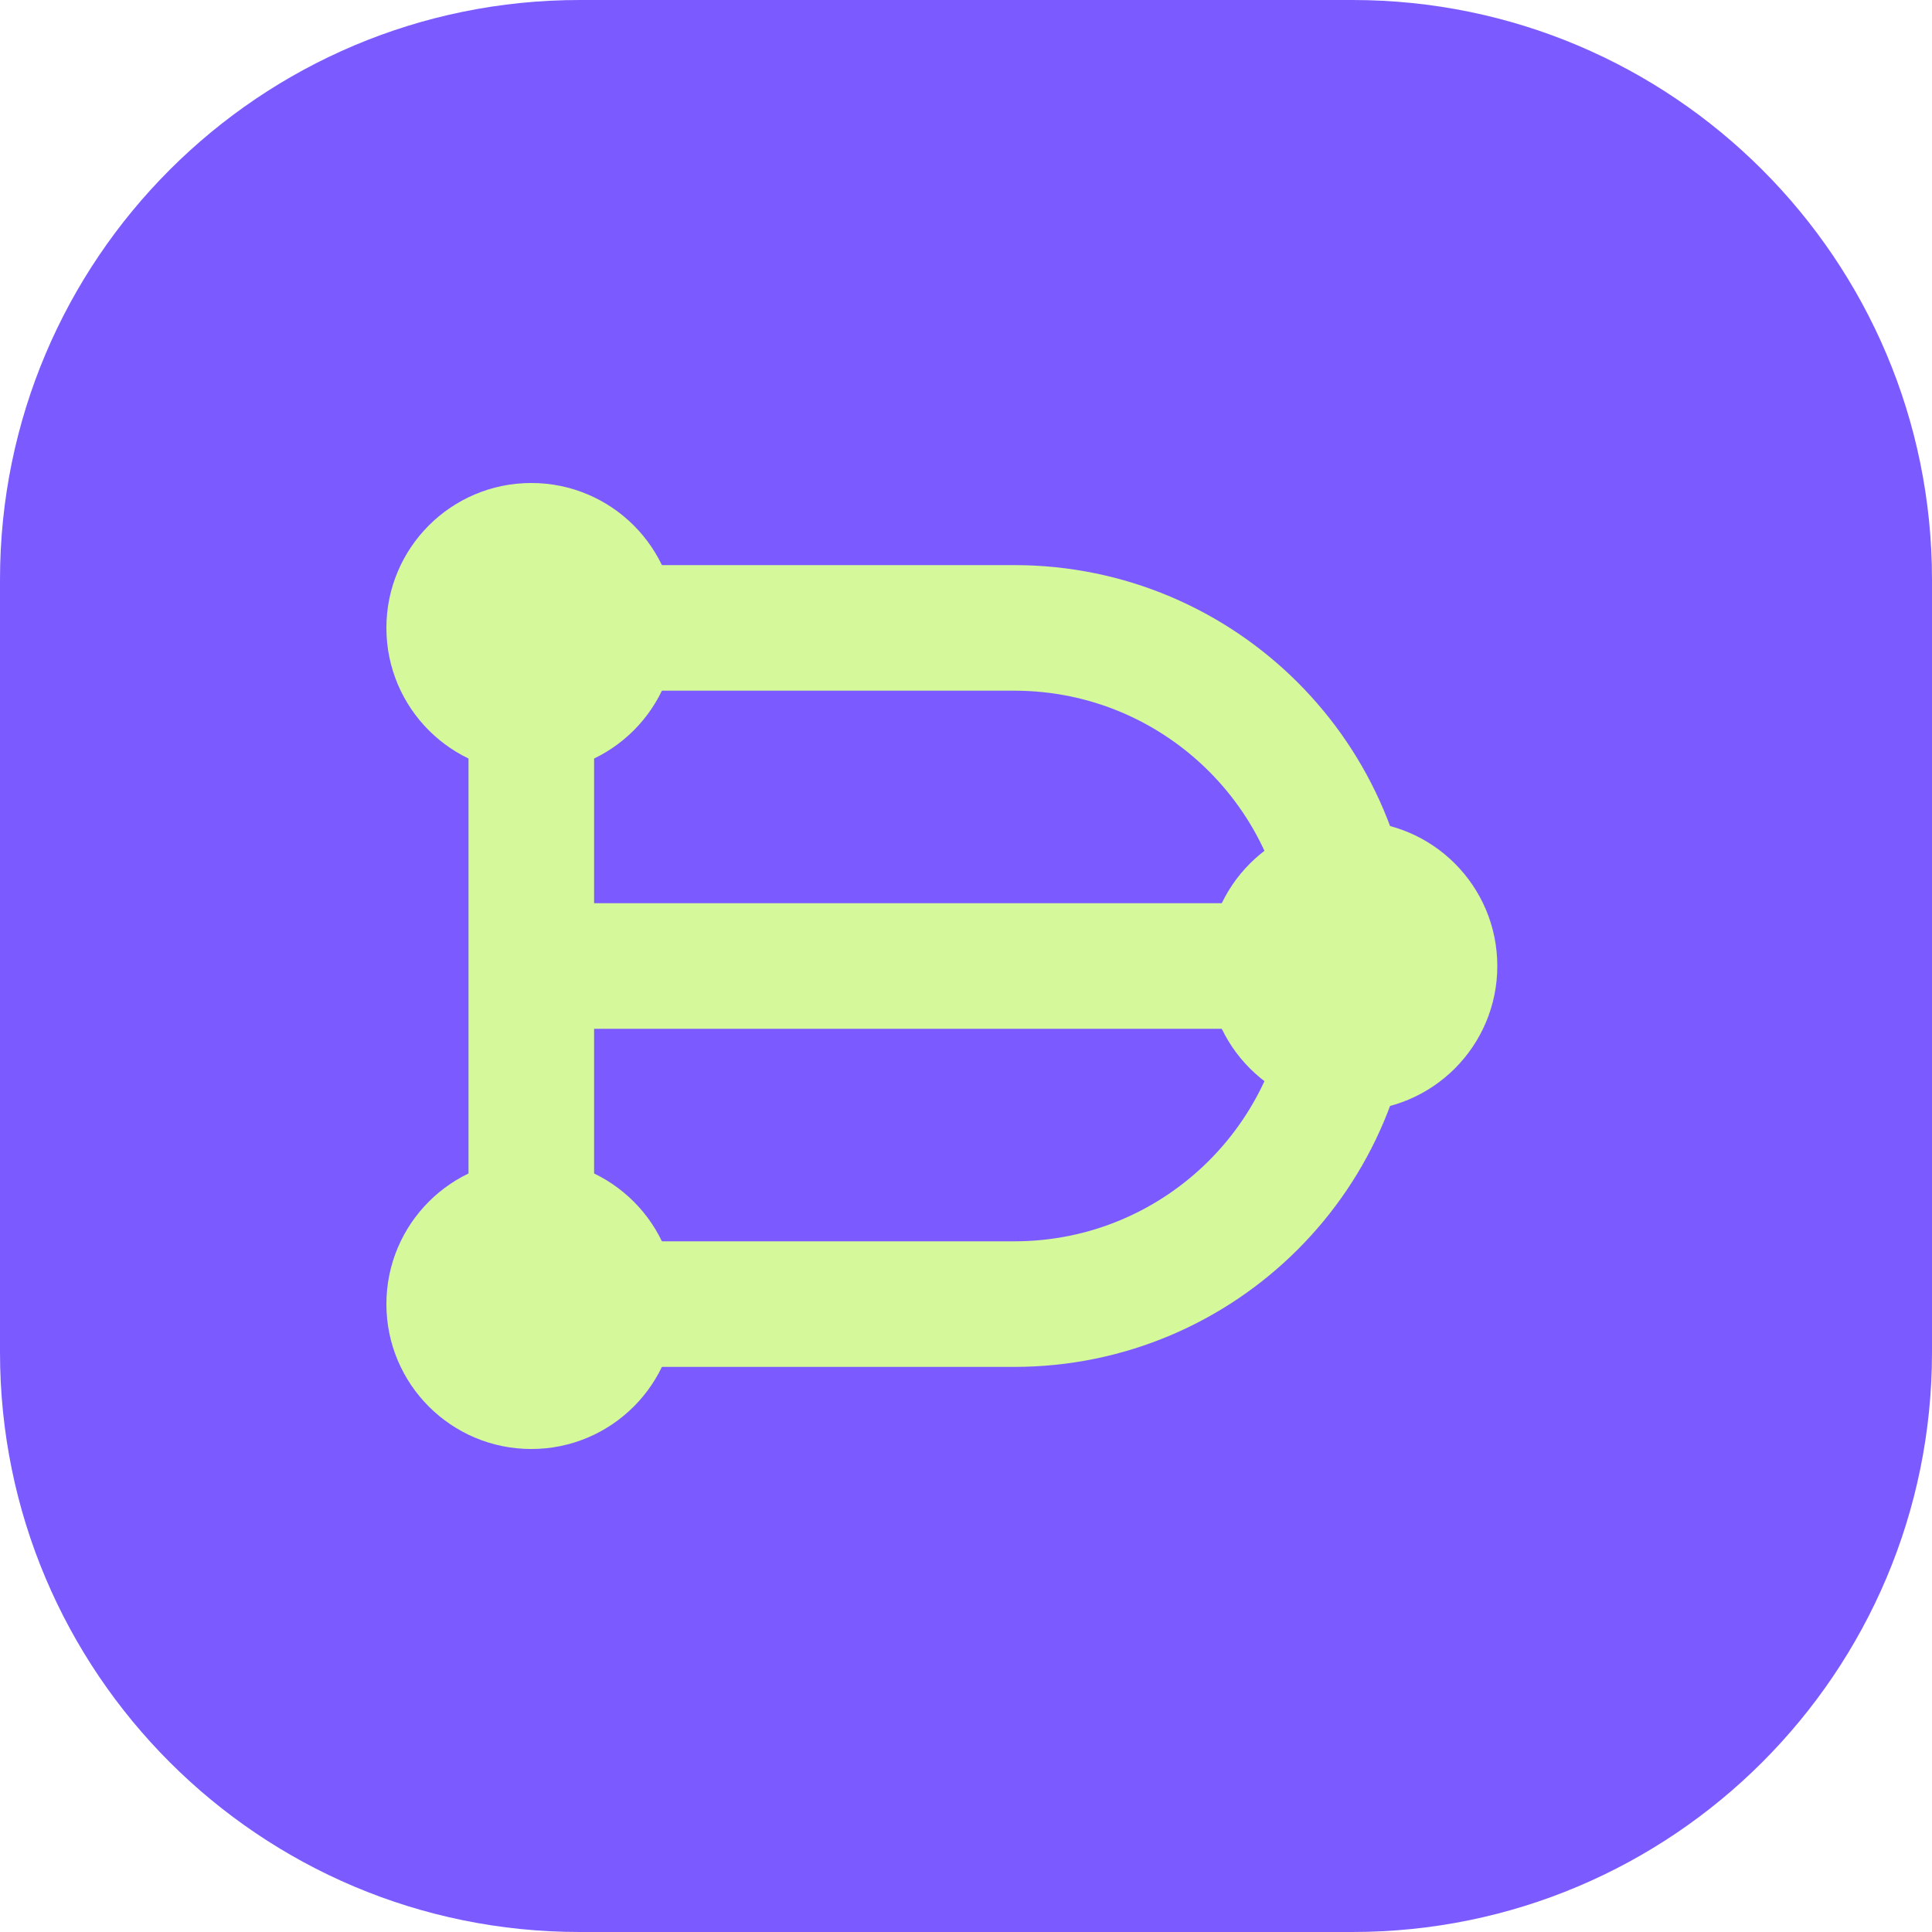
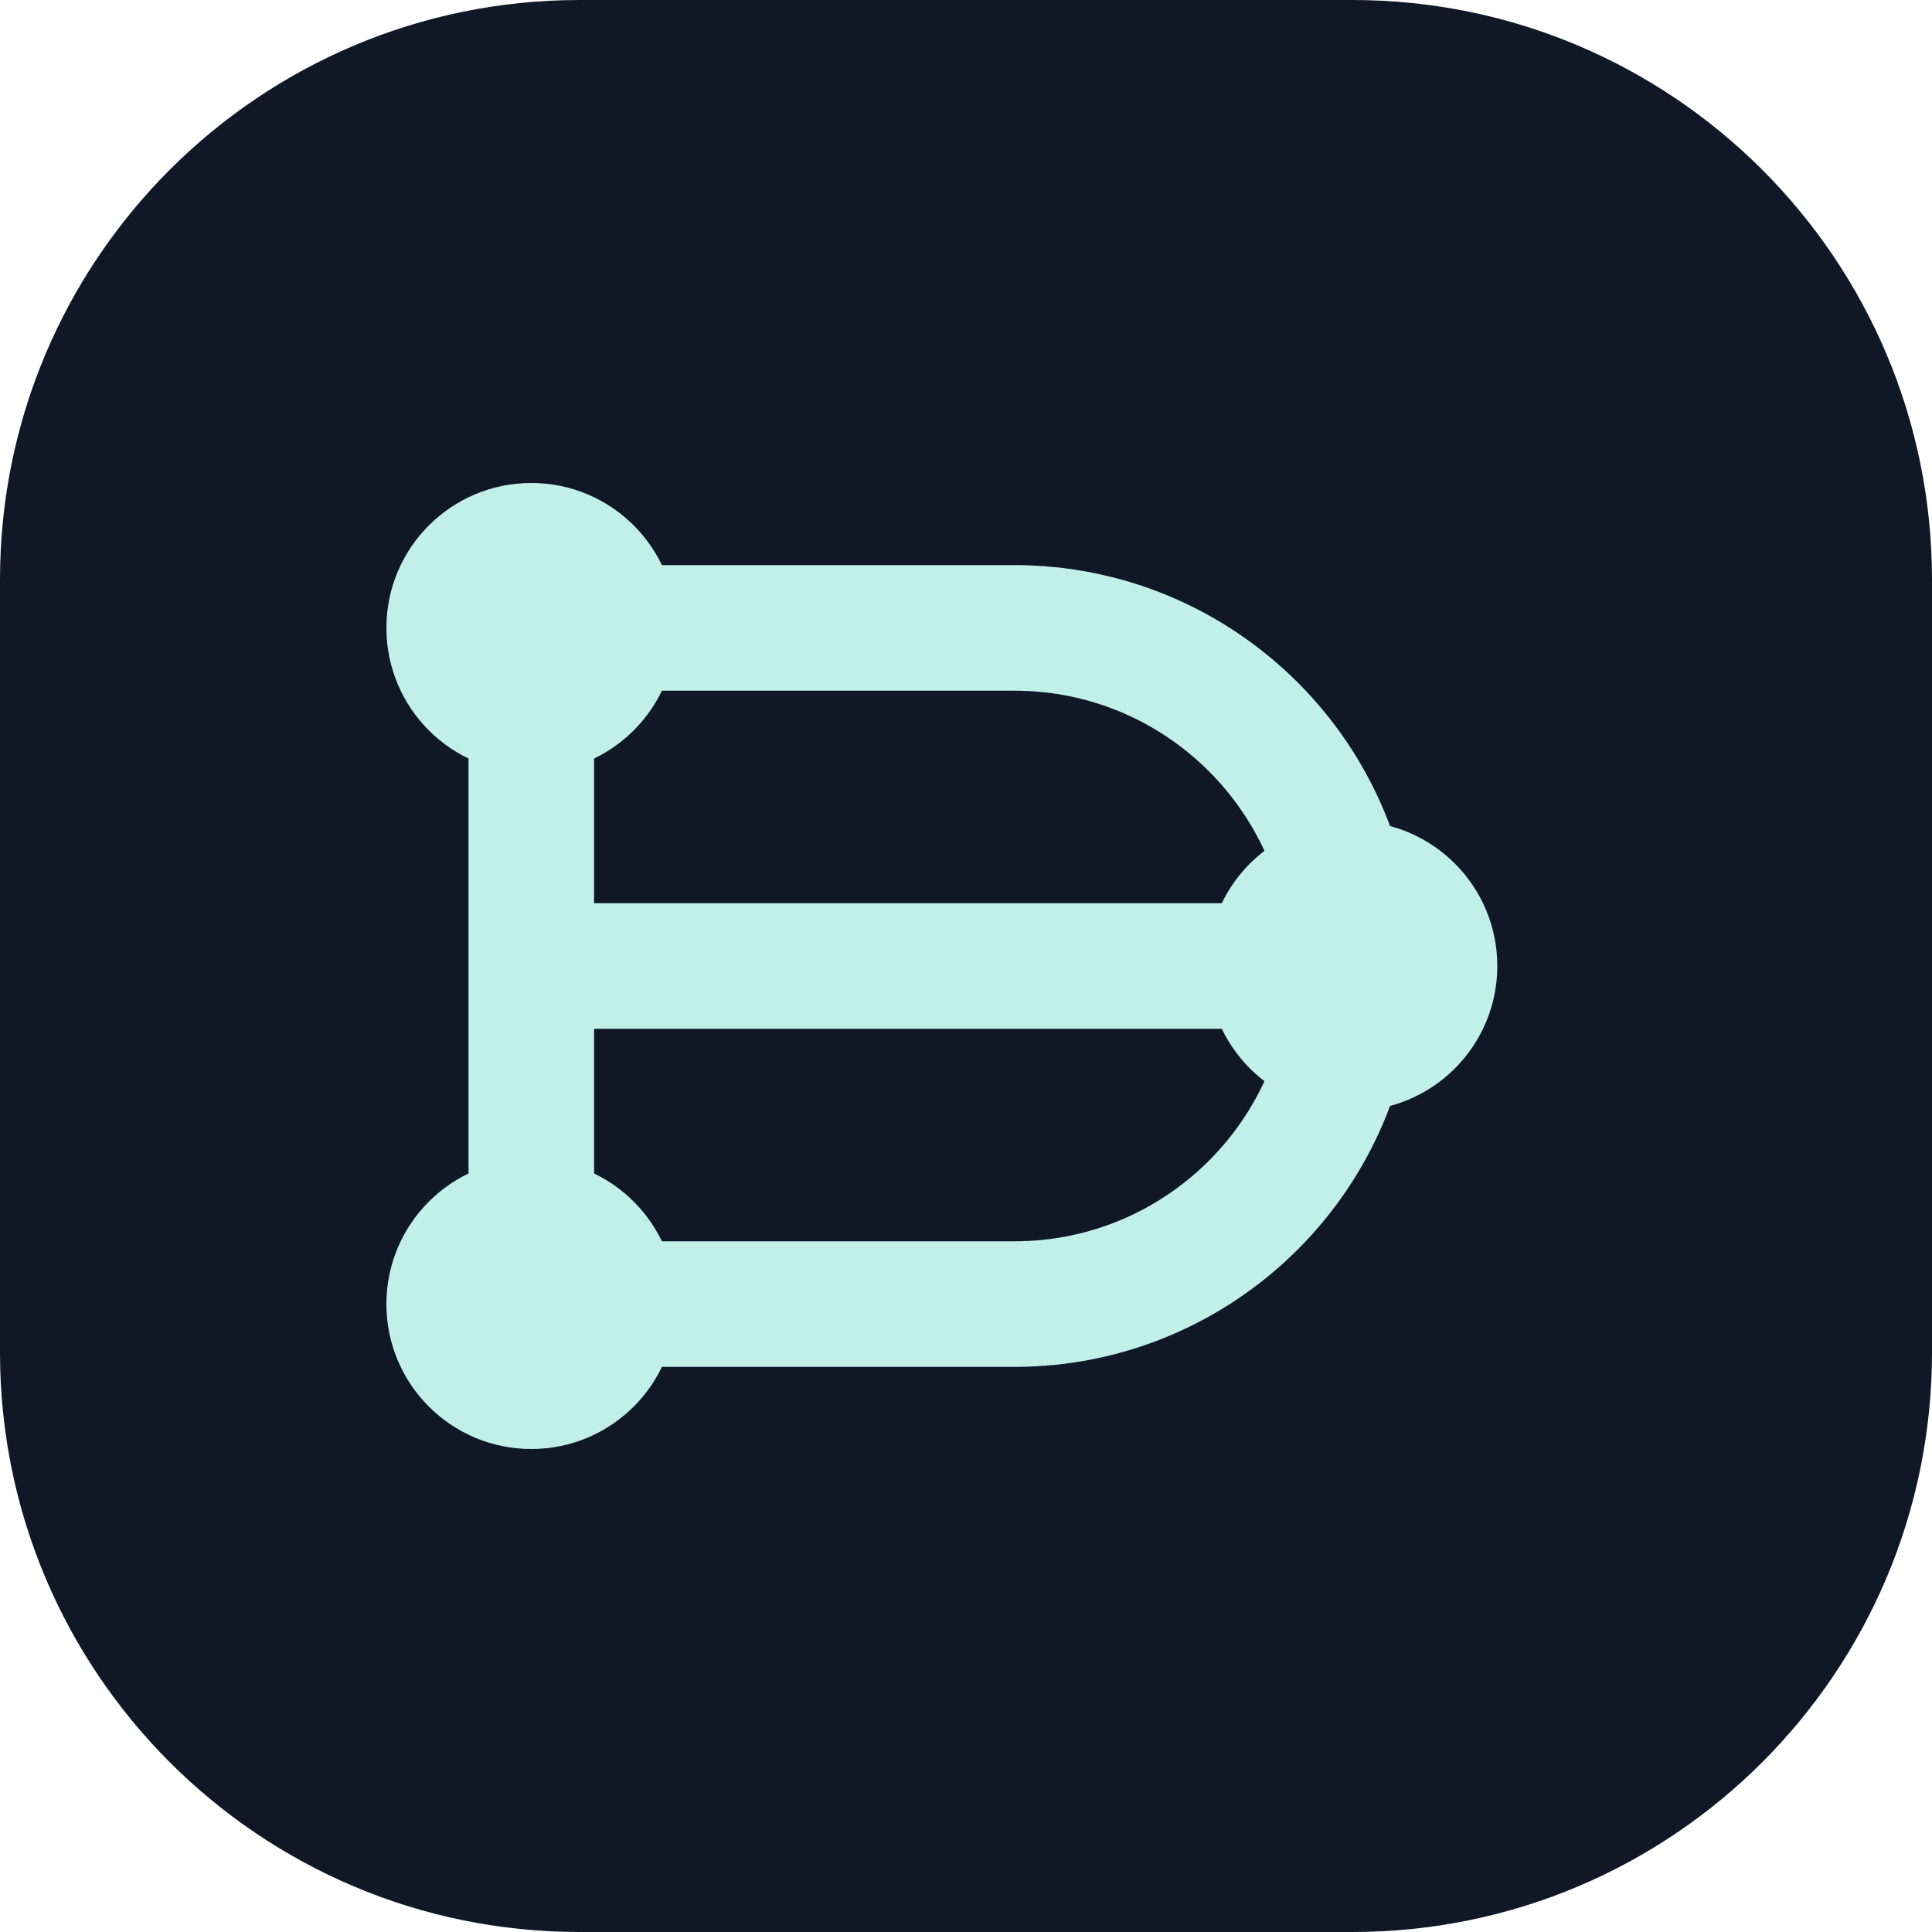
<svg xmlns="http://www.w3.org/2000/svg" viewBox="0 0 40 40">
-   <rect width="40" height="40" rx="12" fill="#7b5bff" />
-   <path d="M11 13h10a7 7 0 0 1 0 14H11V13Zm0 7h17" fill="none" stroke="#d5f89b" stroke-width="2.6" />
-   <circle cx="11" cy="13" r="3" fill="#d5f89b" />
-   <circle cx="11" cy="27" r="3" fill="#d5f89b" />
-   <circle cx="28" cy="20" r="3" fill="#d5f89b" />
+   <rect width="40" height="40" rx="12" fill="#101828" />
+   <path d="M11 13h10a7 7 0 0 1 0 14H11V13Zm0 7h17" fill="none" stroke="#c2f0e9" stroke-width="2.6" />
+   <circle cx="11" cy="13" r="3" fill="#c2f0e9" />
+   <circle cx="11" cy="27" r="3" fill="#c2f0e9" />
+   <circle cx="28" cy="20" r="3" fill="#c2f0e9" />
</svg>
